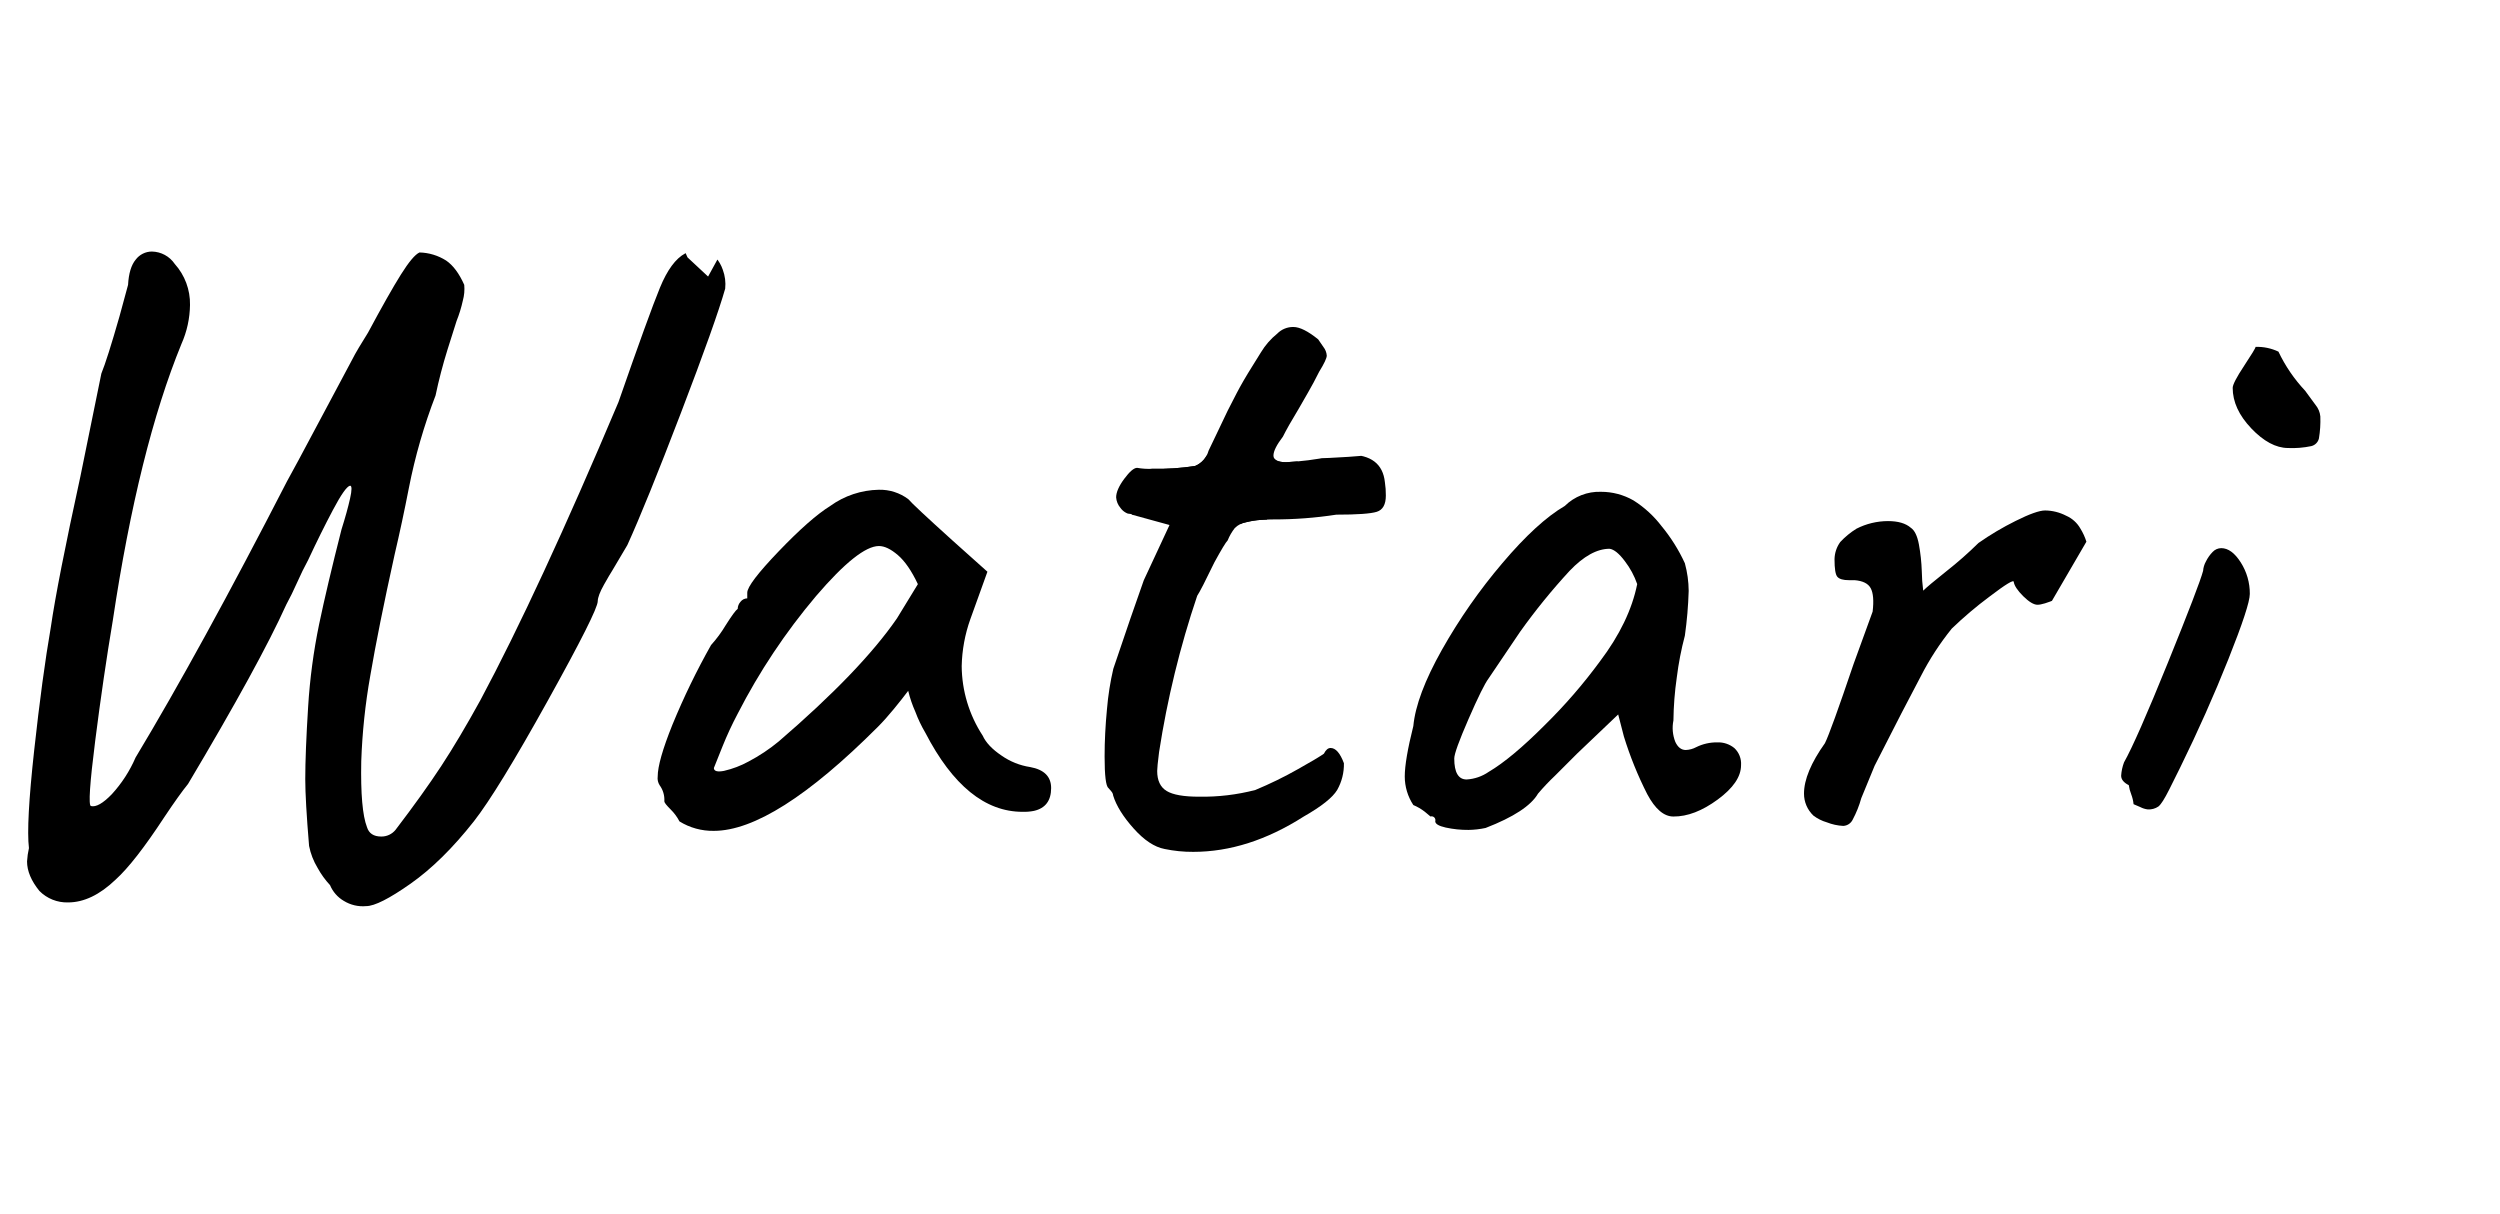
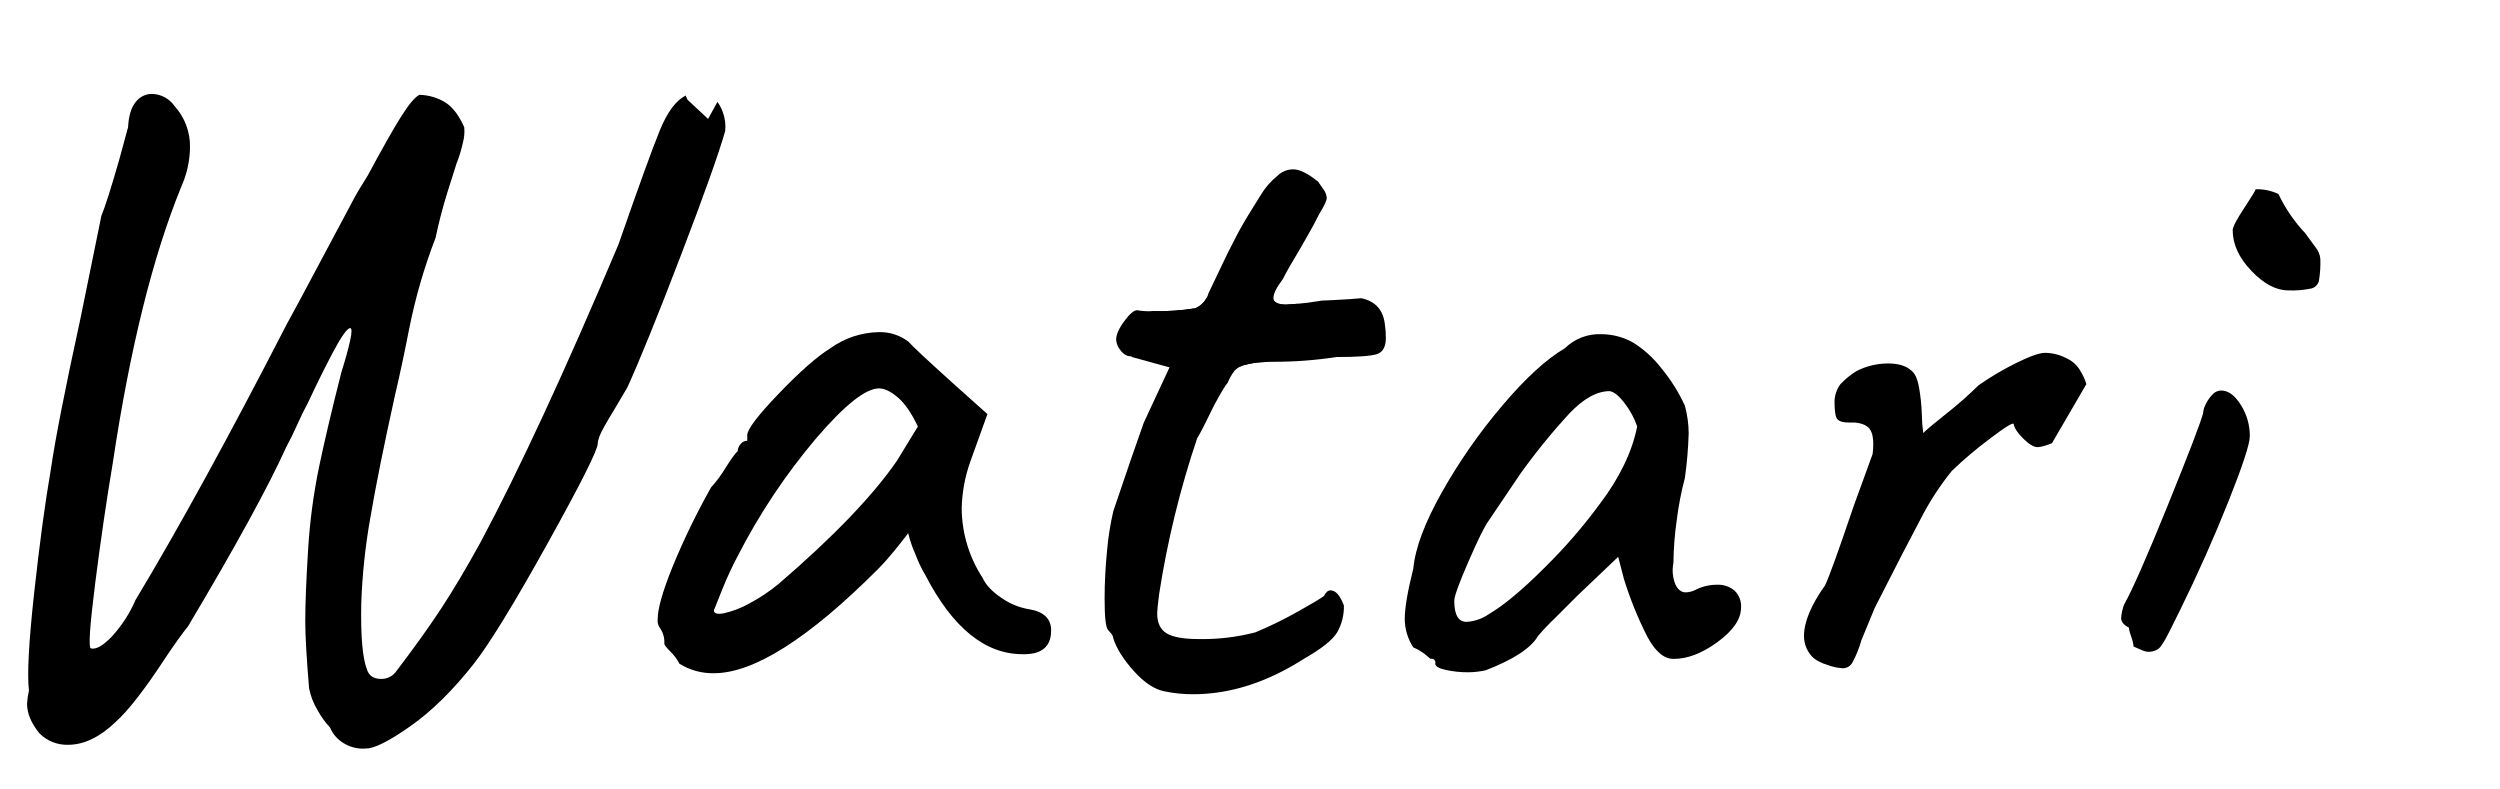
- <svg xmlns="http://www.w3.org/2000/svg" width="793" height="385" viewBox="0 0 793 385">
+ <svg xmlns="http://www.w3.org/2000/svg" width="793" height="250" viewBox="0 50 793 250">
  <defs>
    <clipPath id="Watari-clip-path-1">
      <path d="M109.07,285.77a10.41,10.41,0,0,1-4.38-5,27.13,27.13,0,0,1-3.93-5.44,21.47,21.47,0,0,1-2.72-7q-1.21-14.51-1.21-21.16,0-8.46.91-23a186.24,186.24,0,0,1,3.48-26.14q2.56-12.24,7.1-30.07,1.81-5.74,2.72-9.82t0-4.08q-1.52.3-5.44,7.71t-7.86,15.87q-1.81,3.33-3.48,7.1t-3.48,7.1q-8.46,18.74-31.13,56.82-2.72,3.33-7.56,10.58Q42.73,273.53,36.69,279q-7.56,7.25-15.11,7.25a12.3,12.3,0,0,1-9.07-3.63q-3.93-4.84-3.93-9.37a25.11,25.11,0,0,1,.6-4.23q-.91-7.55,1.66-31t5.29-39.14q2.11-14.51,9.37-47.75l6.65-32.64Q34,114,37.9,100.36l2.72-10q.3-5.44,2.42-8a6.44,6.44,0,0,1,5.14-2.57,8.94,8.94,0,0,1,7.25,3.93,18.92,18.92,0,0,1,4.84,13,31.34,31.34,0,0,1-2.72,12.39q-13.6,33.25-21.76,87.64-3,17.84-5.59,38.23t-1.36,20.7q2.42.61,6.65-3.78A41.56,41.56,0,0,0,43,240.29q20.55-34.15,48.05-87.64.6-.91,13.3-24.78l7.25-13.6q.91-1.81,2.27-4.08t2.87-4.68q6.64-12.39,10.43-18.43t5.89-7a16.51,16.51,0,0,1,8.46,2.57q3.32,2.27,5.74,7.71a14,14,0,0,1-.45,5,41.24,41.24,0,0,1-2,6.5q-.61,1.81-2.87,9.07t-3.78,14.51a175.67,175.67,0,0,0-8.46,29.32q-2.12,10.88-4.53,21.16-5.14,23.27-7.71,38.38a192.1,192.1,0,0,0-2.87,27.2q-.3,15.41,1.81,20.85.91,3,4.53,3a5.72,5.72,0,0,0,4.53-2.12q8.76-11.48,14.51-20.25t12.39-20.85q18.43-34.45,43.82-94.59,9.67-27.8,13.15-36.27t8-10.88A6.52,6.52,0,0,1,221,79.21a8.89,8.89,0,0,1,6,2.42,11.65,11.65,0,0,1,2.27,3.93,13.26,13.26,0,0,1,.76,6q-3,10.58-14.05,39.44T199,172.89q-1.21,2.12-4.83,8.16-.61.91-2.57,4.38t-2,5.29q0,3-15.87,31.58t-23.42,38.23q-10,12.69-20.1,19.79t-14.05,7.1A11.51,11.51,0,0,1,109.07,285.77Z" fill="none" />
    </clipPath>
    <clipPath id="Watari-clip-path-2">
      <path d="M212.73,256.76c-1.31-1.31-2-2.16-2-2.57a7.82,7.82,0,0,0-1.51-5.14,4.08,4.08,0,0,1-.6-2.72q0-4.83,4.68-16.47a227,227,0,0,1,12.24-25.24,39.69,39.69,0,0,0,4.68-6.35q2.87-4.53,3.78-5.14a3.44,3.44,0,0,1,.91-2.27,2.72,2.72,0,0,1,2.12-1.06V188q0-2.72,10-13.15t16.32-14.36a27.13,27.13,0,0,1,15.41-5.14,14.94,14.94,0,0,1,9.37,3q1.51,1.81,13.9,13l11.18,10-5.44,15.11a47.29,47.29,0,0,0-2.72,14.81,40.84,40.84,0,0,0,6.65,22.06q1.51,3.33,6,6.35a21.44,21.44,0,0,0,9.07,3.63q6.64,1.21,6.65,6.65,0,6-5.44,7.25a16,16,0,0,1-3.63.3q-17.84,0-30.83-25.08a41.53,41.53,0,0,1-3.17-6.65,38.27,38.27,0,0,1-2.27-6.65q-1.81,2.42-4.53,5.74t-5.14,5.74q-32.94,32.94-52,32.94a20.08,20.08,0,0,1-10.88-3A15.07,15.07,0,0,0,212.73,256.76Zm16.92-12.24a30.39,30.39,0,0,0,7.86-3,55.83,55.83,0,0,0,9.52-6.35q26-22.36,37.47-39l6.65-10.88q-3-6.35-6.35-9.22t-6-2.87q-6.35,0-19.95,15.87A196.78,196.78,0,0,0,234,226.38a108,108,0,0,0-4.84,10.43l-2.72,6.8Q226.48,245.13,229.65,244.52Z" fill="none" />
    </clipPath>
    <clipPath id="Watari-clip-path-3">
      <path d="M359.6,262.8q-5-5.59-6.5-10.43a2.3,2.3,0,0,0-.6-1.36q-.61-.75-.91-1.06-1.21-.91-1.21-10,0-7.25.76-15.11a89,89,0,0,1,2-12.69l5.44-16,4.23-12.09,8.16-17.53-12.09-3.32a5.11,5.11,0,0,1-3.48-2.12,5.71,5.71,0,0,1-1.36-3.32q0-2.42,2.57-5.89t4.08-3.48a21.6,21.6,0,0,0,4.84.3,75.09,75.09,0,0,0,13.6-.91,7.34,7.34,0,0,0,4.23-4.83q1.2-2.42,2.87-6t3.17-6.65q.91-1.81,2.87-5.59t5-8.61q.6-.91,2.72-4.38a22.36,22.36,0,0,1,5.14-5.89,7,7,0,0,1,5.14-2.12q3,0,7.86,3.93c.4.6,1,1.41,1.66,2.42a4.94,4.94,0,0,1,1.06,2.72q0,1.21-2.42,5.14-1.81,3.63-3.48,6.5t-2.87,5q-3.63,6-5.14,9.07-3,3.93-3,6t3.93,2.12a91.76,91.76,0,0,0,14.2-1.81,50,50,0,0,1,5.74-.6q10.57,0,11.48,8.76a26.42,26.42,0,0,1,.3,4.23q0,4.23-2.87,5.14t-12.84.91a128.69,128.69,0,0,1-19.95,1.51q-1.81,0-4.08.15a27.1,27.1,0,0,0-4.68.76,6.68,6.68,0,0,0-3.48,1.81,16,16,0,0,0-2.27,3.93q-.91.91-4.23,7-4.23,8.77-5.44,10.58a296.24,296.24,0,0,0-12.09,49.56q-.61,4.84-.6,6,0,4.53,3,6.35t10.28,1.81a66.58,66.58,0,0,0,17.83-2.12,123.25,123.25,0,0,0,13.6-6.65q2.72-1.51,5-2.87c1.51-.91,2.57-1.56,3.17-2q.91-1.81,2.12-1.81,2.42,0,4.23,4.83a16.52,16.52,0,0,1-2.12,8.46Q422,254.19,413.55,259,396,270.21,378.49,270.21a43.2,43.2,0,0,1-9.07-.91Q364.59,268.39,359.6,262.8Z" fill="none" />
    </clipPath>
    <clipPath id="Watari-clip-path-4">
      <path d="M465.83,263.25a32.64,32.64,0,0,1-7.25-.75c-2.22-.5-3.32-1.16-3.32-2a1.21,1.21,0,0,0-1.51-1.51c-.2-.2-.81-.7-1.81-1.51a15.88,15.88,0,0,0-3.63-2.12,16.46,16.46,0,0,1-2.72-9.07q0-5.14,2.72-16,.91-9.67,9.07-24.18a175,175,0,0,1,19.19-27.5q11-13,19.79-18.13A15.55,15.55,0,0,1,507.84,156a20.64,20.64,0,0,1,10.28,2.72,34.11,34.11,0,0,1,8.92,8.16,53.41,53.41,0,0,1,7.4,11.79,34.12,34.12,0,0,1,1.21,8.76,128.62,128.62,0,0,1-1.21,14.2,100.19,100.19,0,0,0-2.57,13.3,103.51,103.51,0,0,0-1.06,13.6,12,12,0,0,0,.6,6.8q1.2,2.57,3.32,2.57a7.54,7.54,0,0,0,3.32-.91,14.67,14.67,0,0,1,6.65-1.51,8.07,8.07,0,0,1,5.44,1.81,6.78,6.78,0,0,1,2.12,5.44q0,5.44-7.4,10.88T530.81,259q-4.53,0-8.31-7.1a115.1,115.1,0,0,1-7.4-18.28l-1.81-7-13,12.39-7,7a72.84,72.84,0,0,0-5.44,5.74q-3.33,5.74-16.62,10.88A27.79,27.79,0,0,1,465.83,263.25ZM490,230a166.69,166.69,0,0,0,17.53-20.25q9.36-12.39,11.79-24.48A25.75,25.75,0,0,0,515.4,178q-2.72-3.63-4.83-3.93-6,0-12.69,7a197.72,197.72,0,0,0-15.71,19.34l-10,14.81q-1.81,2.42-6.35,12.84t-4.53,12.54q0,6.65,3.93,6.65a13.71,13.71,0,0,0,7-2.42Q479.43,240.59,490,230Z" fill="none" />
    </clipPath>
    <clipPath id="Watari-clip-path-5">
      <path d="M579.46,260.84a13,13,0,0,1-4.23-2.12,9.54,9.54,0,0,1-3-7q0-6.64,6.65-16,1.81-3.63,9.07-25.08L594,194q.6-5.14-.6-7.4t-5.14-2.57h-1.81c-1.81,0-3-.35-3.63-1.06s-.91-2.57-.91-5.59a9.6,9.6,0,0,1,1.81-5.44,24.81,24.81,0,0,1,5.14-4.23,22.05,22.05,0,0,1,10-2.42q4.83,0,7.25,2.12,1.81,1.21,2.57,5.29a58.21,58.21,0,0,1,.91,8.46,53.79,53.79,0,0,0,.45,6.2q1.51-1.51,7.4-6.2a119.17,119.17,0,0,0,10.12-8.92,91.2,91.2,0,0,1,11.79-7q6.64-3.32,9.37-3.32a14.81,14.81,0,0,1,6.65,1.66,9.62,9.62,0,0,1,4.53,4.08,18.24,18.24,0,0,1,2.72,8.76,13.69,13.69,0,0,1-3.33,8.46,17.92,17.92,0,0,1-7,5.14q-4.24,1.81-6,1.81t-4.53-2.72q-2.72-2.72-3-4.53,0-1.2-7.71,4.68a123.47,123.47,0,0,0-11.94,10.12,87.44,87.44,0,0,0-9.82,15.11q-5,9.37-14.66,28.41-.91,2.12-4.23,10.28a33.33,33.33,0,0,1-2.72,6.8,3.51,3.51,0,0,1-3,2A16.38,16.38,0,0,1,579.46,260.84Z" fill="none" />
    </clipPath>
    <clipPath id="Watari-clip-path-6">
      <path d="M678.89,256c-1-.4-1.71-.7-2.12-.91a12.18,12.18,0,0,0-.76-3.17,12.94,12.94,0,0,1-.76-2.87c-1.61-.8-2.42-1.81-2.42-3a14.5,14.5,0,0,1,.91-4.23q3.92-6.95,13.9-31.58t11.18-29.16a7.15,7.15,0,0,1,.91-3,11.5,11.5,0,0,1,2.12-3,3.76,3.76,0,0,1,2.72-1.21q3.32,0,6.2,4.53a18.28,18.28,0,0,1,2.87,10q0,3.63-6.8,20.7t-15.26,34.3l-3.48,7q-2.27,4.53-3.48,5.44a5.44,5.44,0,0,1-3.32.91A6.88,6.88,0,0,1,678.89,256Zm35.21-120.13q-5.89-6.19-5.89-12.84,0-1.51,3.63-7t3.63-6a15.68,15.68,0,0,1,7.25,1.51,48.44,48.44,0,0,0,8.46,12.39q1.81,2.42,3.32,4.53a6.68,6.68,0,0,1,1.51,3.63,34.38,34.38,0,0,1-.45,7,3.28,3.28,0,0,1-2.42,2.42,29.51,29.51,0,0,1-7.4.6Q720,142.07,714.09,135.87Z" fill="none" />
    </clipPath>
  </defs>
  <g id="Watari_name">
    <g clip-path="url(#Watari-clip-path-1)">
      <path id="Watari_w" d="M60.5,64.5c-25.82,81-47.06,159.83-52,231C51,244,97.65,162.85,145.5,73.5c-7.73-8-63.68,208.42-40,222,23.2,13.31,134.51-220.43,128-224" fill="none" stroke="#000" stroke-width="37" />
    </g>
    <g clip-path="url(#Watari-clip-path-2)">
      <path id="Watari_a1" d="M305.5,180.5l-34-17c-21.92,20.59-39.25,48.68-54,81l9,12q50.05-29.77,83-83c-21.15,40.91-15.1,70.13,29,83" fill="none" stroke="#000" stroke-width="29" />
    </g>
    <g clip-path="url(#Watari-clip-path-3)">
      <path id="Watari_t1" d="M419.5,99.5c-35.52,45.58-58.72,96.05-58,156,17.49,12.3,41.63,4.53,70-16" fill="none" stroke="#000" stroke-width="40" />
      <path id="Watari_t2" d="M346.5,150.5c33.37,5.85,67,7.49,101,3" fill="none" stroke="#000" stroke-width="21" />
    </g>
    <g clip-path="url(#Watari-clip-path-4)">
      <path id="Watari_a2" d="M533.5,179.5,506,162c-22.21,17.71-40,45.84-54,83l17,10c24.68-16.05,49.26-32.5,66-80-19.66,76.07-9.91,93.23,23,64" fill="none" stroke="#000" stroke-width="28" />
    </g>
    <g clip-path="url(#Watari-clip-path-5)">
      <path id="Watari_r" d="M572.5,172.5c13.1-.74,23.67.79,29,7-2,23.08-12.76,52.43-28,85,31.85-62.1,61.22-100.85,85-87" fill="none" stroke="#000" stroke-width="38" />
    </g>
    <g clip-path="url(#Watari-clip-path-6)">
      <line id="Watari_i1" x1="713.5" y1="170.5" x2="672.5" y2="259.5" fill="none" stroke="#000" stroke-width="26" />
      <line id="Watari_i2" x1="708.5" y1="108.5" x2="739.5" y2="145.5" fill="none" stroke="#000" stroke-width="31" />
    </g>
  </g>
</svg>
